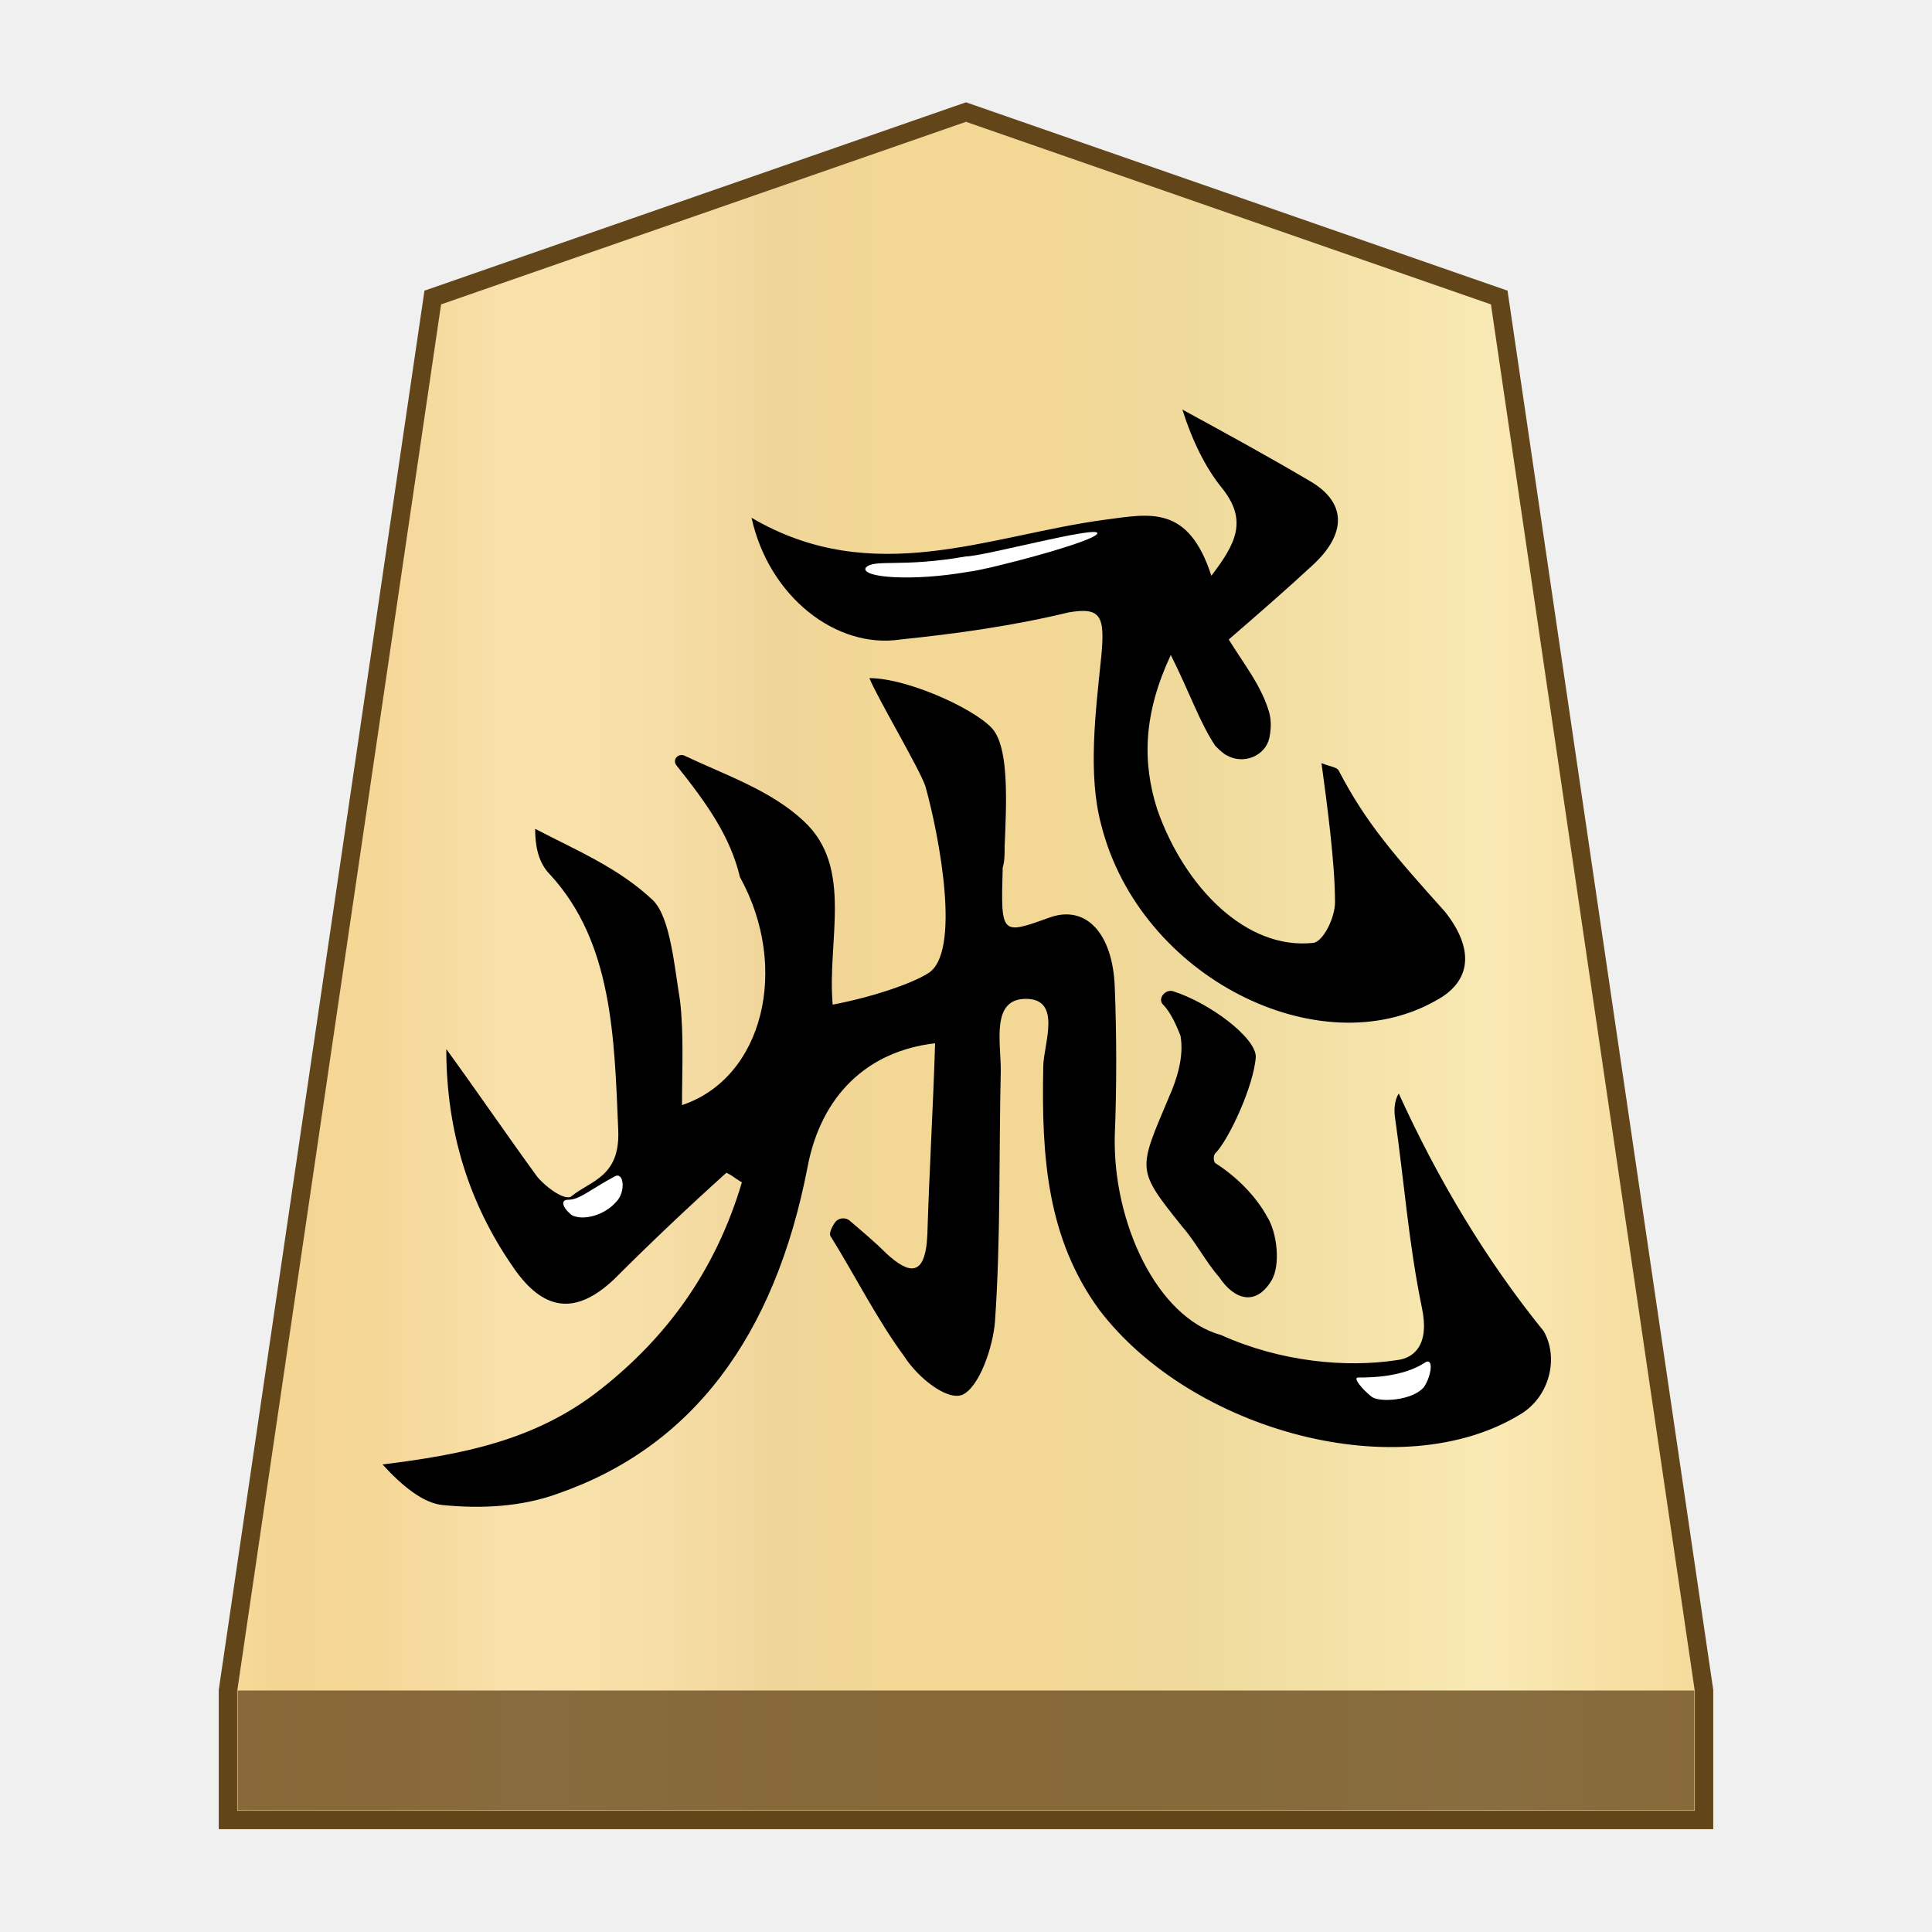
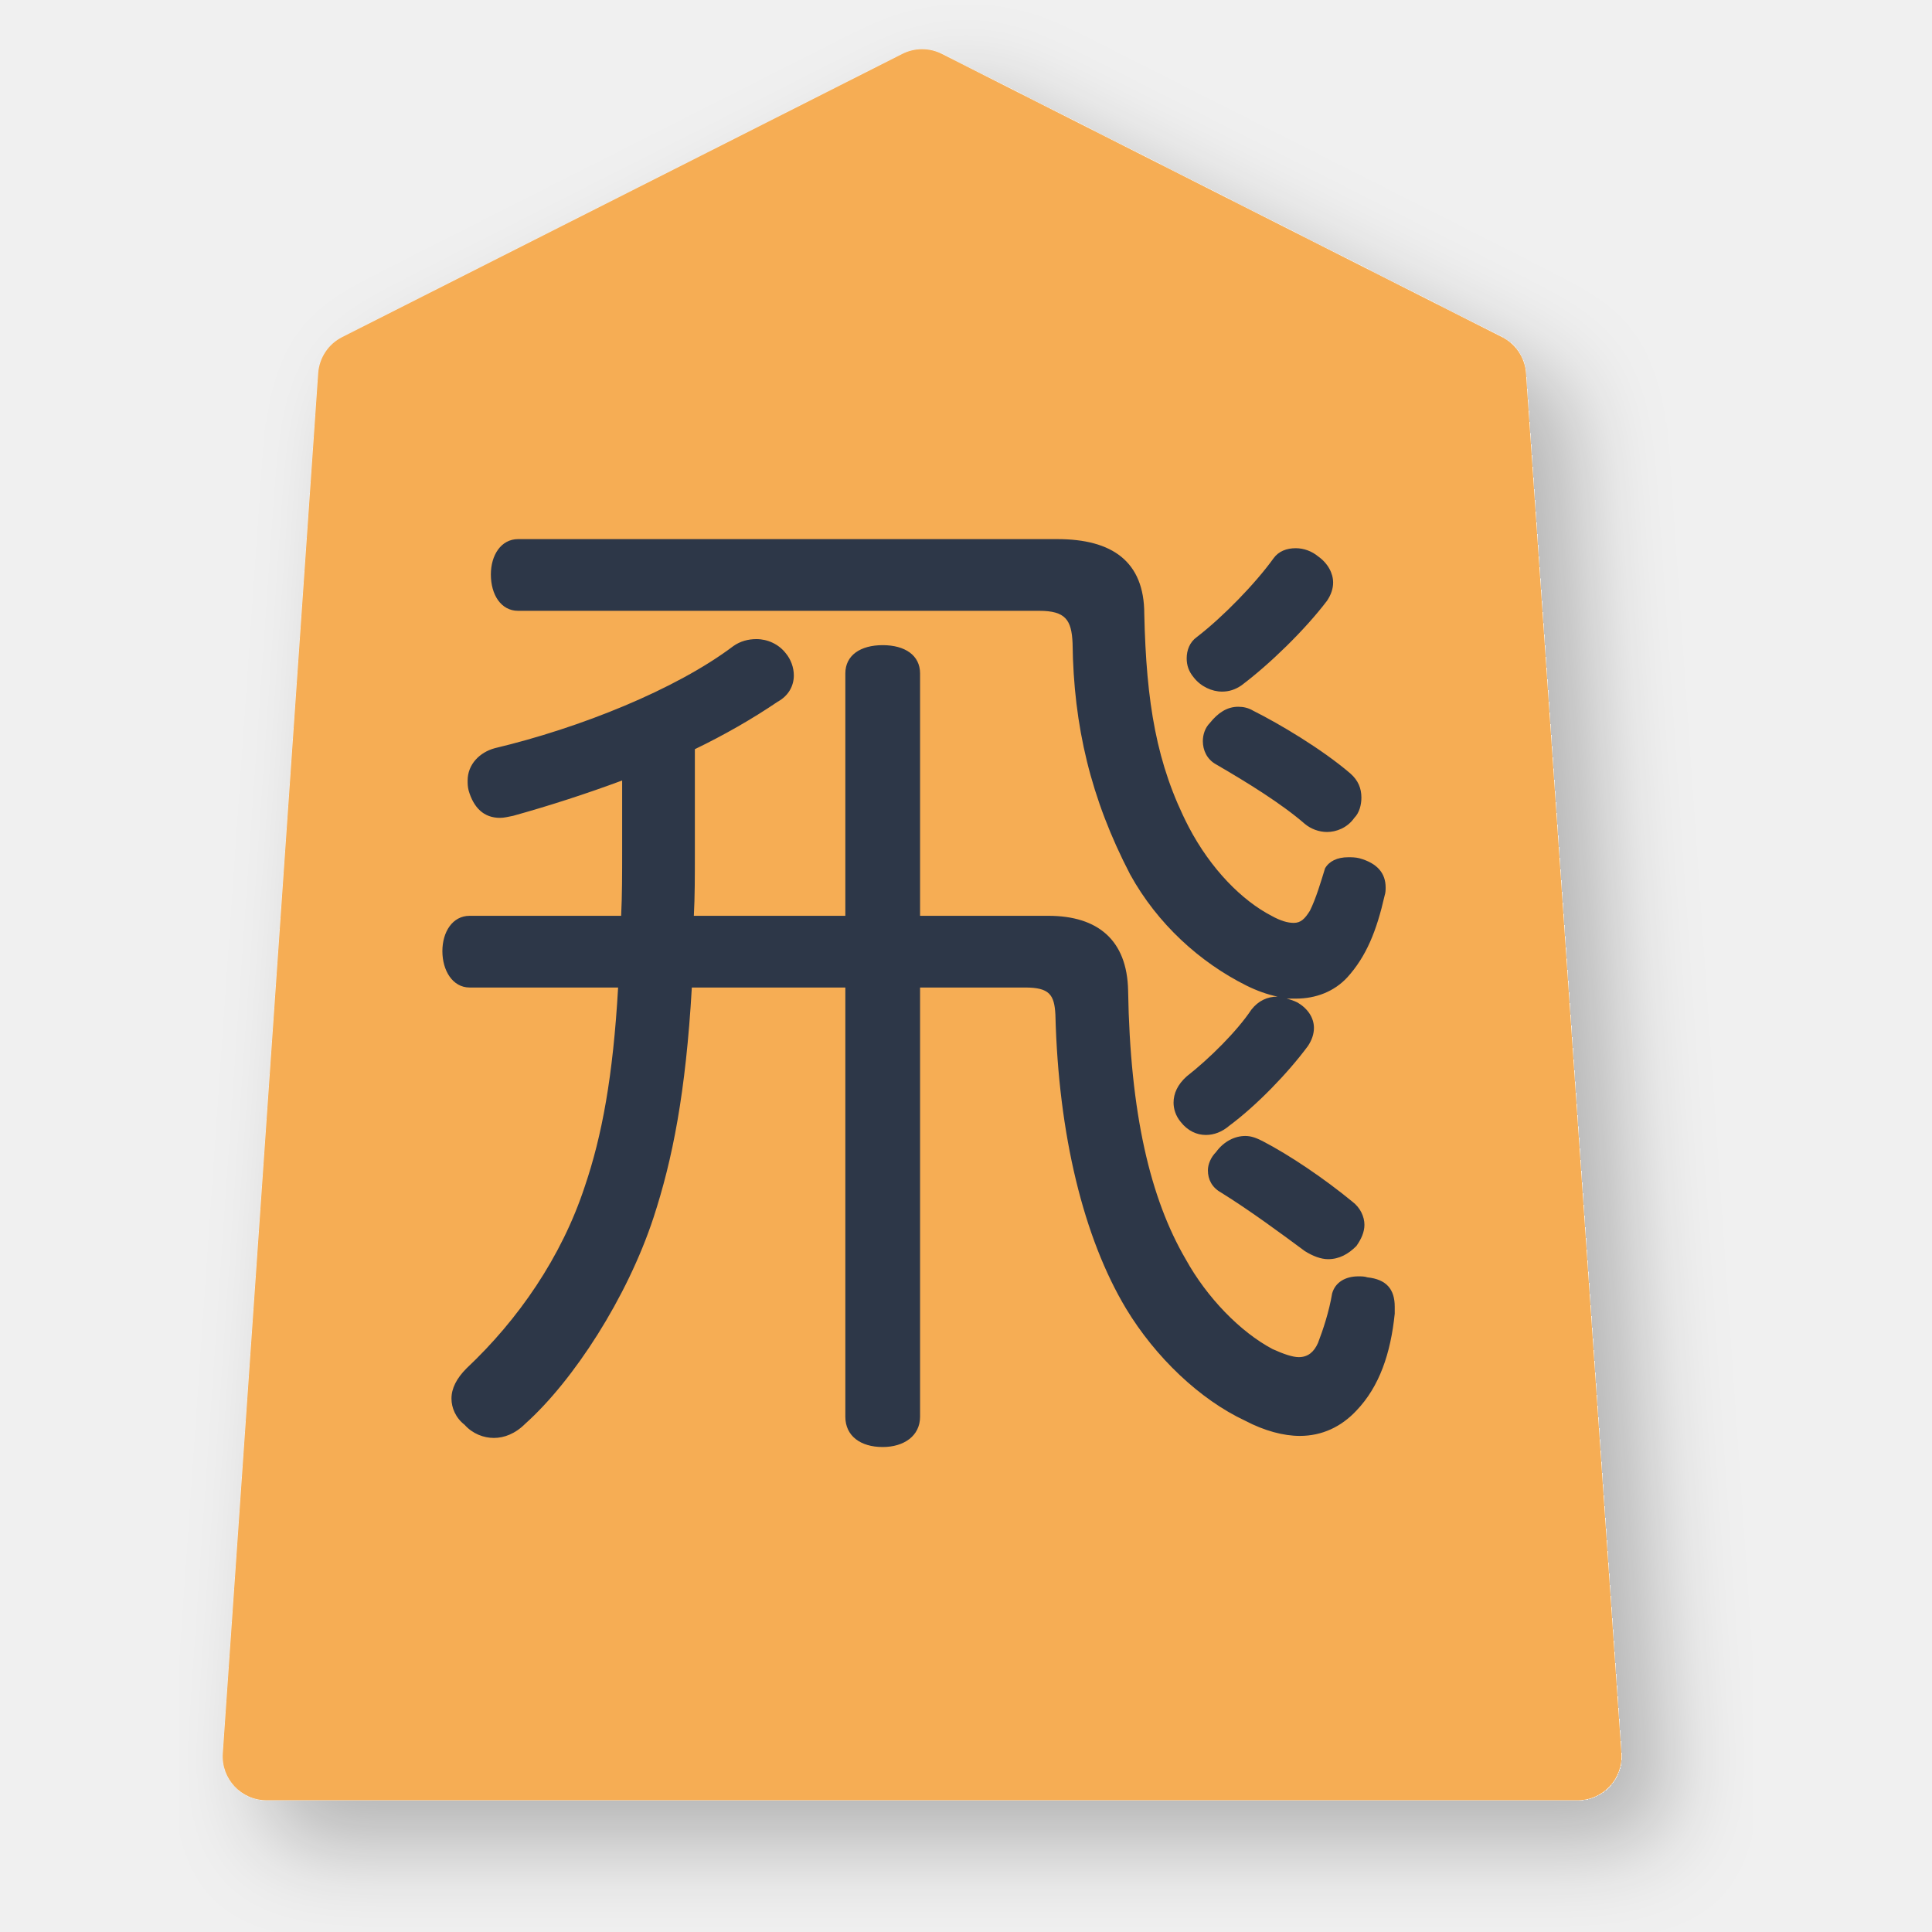
- <svg xmlns="http://www.w3.org/2000/svg" viewBox="0 0 100 100">
-   <linearGradient id="a" gradientUnits="userSpaceOnUse" gradientTransform="matrix(1 0 0 -1 0 102)">
-     <stop offset="0" stop-color="#f9da9c" />
-     <stop offset=".043" stop-color="#fbe0a1" />
-     <stop offset=".067" stop-color="#fce6a6" />
-     <stop offset=".145" stop-color="#f4d593" />
-     <stop offset=".193" stop-color="#f5d797" />
-     <stop offset=".243" stop-color="#f7dda4" />
-     <stop offset=".263" stop-color="#f9e1ab" />
-     <stop offset=".329" stop-color="#f7dfa8" />
-     <stop offset=".383" stop-color="#f2d89e" />
-     <stop offset=".398" stop-color="#efd599" />
-     <stop offset=".461" stop-color="#f2d795" />
-     <stop offset=".462" stop-color="#f2d795" />
-     <stop offset=".527" stop-color="#f2d795" />
-     <stop offset=".538" stop-color="#f2d795" />
-     <stop offset=".538" stop-color="#f2d795" />
-     <stop offset=".615" stop-color="#efda9c" />
-     <stop offset=".735" stop-color="#f6e5ad" />
-     <stop offset=".773" stop-color="#f9e9b4" />
-     <stop offset=".822" stop-color="#f7e1a6" />
-     <stop offset=".887" stop-color="#f5db9b" />
-     <stop offset=".956" stop-color="#f4d997" />
-     <stop offset=".967" stop-color="#f4da9c" />
-     <stop offset="1" stop-color="#f4db9e" />
-   </linearGradient>
-   <path fill="url(#a)" stroke="#63451a" stroke-width=".954" stroke-miterlimit="10" d="M77.6 15.4L50 5.8l-27.6 9.6-10.6 72.1v6.7h76.4v-6.7z" />
-   <path fill="#63451a" fill-opacity=".75" d="M12.3 87.5h75.4v6.2H12.3z" />
-   <path d="M43.2 63.3c.2-.3.6-.3.8-.1.7.6 1.3 1.1 1.9 1.7 1.1 1 2 1.3 2.1-1 .1-3.3.3-6.6.4-9.9-3.5.4-5.9 2.7-6.6 6.4-1.7 8.8-6 14.5-12.9 16.9-1.9.7-4 .8-6 .6-1-.1-2.1-1-3.1-2.1 4-.5 7.9-1.2 11.3-3.9 3.3-2.6 5.9-6 7.3-10.7-.5-.3-.4-.3-.8-.5-2 1.8-3.9 3.6-5.8 5.5-2 1.9-3.7 1.7-5.3-.7-2.2-3.2-3.4-6.9-3.4-11.2 1.6 2.2 3.1 4.4 4.7 6.6.5.6 1.5 1.3 1.8 1 1-.8 2.5-1 2.4-3.4-.2-4.8-.3-9.7-3.5-13.2-.5-.5-.8-1.2-.8-2.4 2.1 1.1 4.3 2 6.1 3.7.9.9 1.1 3.4 1.4 5.2.2 1.8.1 3.6.1 5.4 4.2-1.4 5.6-7.1 3-11.8-.5-2.1-1.7-3.8-3.3-5.8-.2-.3.1-.6.4-.5 2.1 1 4.5 1.8 6.2 3.4 2.6 2.4 1.2 6.2 1.5 9.5 2.1-.4 4.1-1.1 4.9-1.6 1.8-1 .6-7.2-.1-9.7-.3-.9-2.5-4.6-2.9-5.6 2.1 0 5.9 1.8 6.5 2.8.7 1.1.6 3.6.5 5.9 0 .4 0 .8-.1 1.1-.1 3.5-.1 3.5 2.4 2.6 1.9-.7 3.3.8 3.4 3.6.1 2.5.1 5.2 0 7.7-.1 4.5 2.2 9.4 5.5 10.3 3.1 1.4 6.5 1.7 9.1 1.3.9-.1 1.7-.8 1.3-2.7-.7-3.4-.9-6.4-1.4-9.9-.1-.8.2-1.2.2-1.2 2 4.4 4.5 8.6 7.5 12.3.8 1.4.3 3.4-1.2 4.3-6.2 3.8-17 .9-21.8-5.4-2.7-3.7-3-7.9-2.9-12.6 0-1.1 1-3.5-.9-3.5-1.8 0-1.3 2.2-1.3 3.7-.1 4.3 0 8.7-.3 13-.1 1.3-.8 3.4-1.7 3.8-.8.3-2.3-.9-3-2-1.4-1.9-2.5-4.1-3.8-6.2-.1-.1 0-.4.2-.7z" />
-   <path d="M38.9 26.8c6.3 3.7 12.3.9 18.3.1 2.3-.3 4.3-.8 5.5 2.9 1.3-1.7 1.9-2.9.5-4.6-.8-1-1.5-2.4-2-4 2.2 1.2 4.4 2.4 6.6 3.7 1.9 1.1 1.9 2.7.2 4.3-1.4 1.3-2.9 2.6-4.4 3.9.8 1.3 1.7 2.4 2.1 3.8.1.4.1.8 0 1.3-.2.9-1.3 1.4-2.2.9-.2-.1-.4-.3-.6-.5-.8-1.2-1.3-2.7-2.3-4.7-1.4 3-1.5 5.5-.7 8 1.4 4 4.6 7.3 8.1 6.9.5-.1 1.1-1.3 1.1-2.1 0-2-.4-5-.7-7.2.5.2.8.2.9.4 1.4 2.7 2.9 4.4 5.5 7.3 1.5 1.9 1.4 3.6-.5 4.6-6 3.4-15.3-1.2-17.3-9.1-.7-2.6-.3-5.8 0-8.7.2-2.1 0-2.6-1.7-2.3-2.9.7-5.8 1.1-8.7 1.4-3.3.5-6.8-2.2-7.7-6.3z" />
-   <path d="M60.2 52c-.3-.3.1-.8.5-.7 1.9.6 4.3 2.4 4.3 3.4-.1 1.5-1.4 4.3-2.1 5-.1.1-.1.4 0 .5 1.1.7 2.1 1.7 2.7 2.8.5.8.7 2.5.2 3.3-.8 1.3-1.9 1-2.7-.2-.7-.8-1.2-1.8-1.9-2.6-2.4-3-2.3-2.9-.7-6.7.4-.9.8-2.1.6-3.2-.2-.5-.5-1.2-.9-1.6z" />
-   <path d="M56.8 27.6c0 .4-5.7 1.9-6.7 2-2.9.5-5.5.3-5.3-.2.4-.5 1.8 0 5.2-.6.9 0 6.8-1.6 6.8-1.2zm16.9 44.2c-.6.7-2.3.8-2.7.5-.5-.4-1-1-.7-1 .6 0 2.3 0 3.5-.8.4-.2.3.7-.1 1.3zm-41.8-9.6c-.6.7-1.7 1-2.3.7-.5-.4-.6-.8-.2-.8.6 0 1.1-.5 2.4-1.2.5-.3.6.8.1 1.3z" fill="#fff" />
+ <svg xmlns="http://www.w3.org/2000/svg" width="50" height="50" viewBox="0 0 72 88" fill="none">
+   <g filter="url(#filter0_d_4_158)">
+     <path d="M6.493 17.001C6.542 16.297 6.957 15.672 7.586 15.354L33.098 2.456C33.665 2.169 34.335 2.169 34.902 2.456L60.414 15.354C61.043 15.672 61.458 16.297 61.507 17.001L65.852 79.862C65.932 81.018 65.016 82 63.857 82H4.143C2.984 82 2.068 81.018 2.148 79.862L6.493 17.001Z" fill="#F6AD54" />
+   </g>
+   <path d="M23.604 41.714H30.504V30.674C30.504 29.846 31.194 29.386 32.206 29.386C33.218 29.386 33.908 29.846 33.908 30.674V41.714H39.75C42.004 41.714 43.338 42.818 43.384 45.118C43.476 50.73 44.396 54.594 46.006 57.354C46.972 59.102 48.49 60.666 49.962 61.448C50.468 61.678 50.882 61.816 51.158 61.816C51.572 61.816 51.848 61.586 52.032 61.172C52.262 60.574 52.538 59.746 52.676 58.918C52.814 58.412 53.274 58.136 53.872 58.136C54.01 58.136 54.148 58.136 54.286 58.182C55.16 58.274 55.528 58.734 55.528 59.516C55.528 59.608 55.528 59.746 55.528 59.838C55.344 61.632 54.838 63.15 53.78 64.254C53.09 64.99 52.216 65.404 51.204 65.404C50.468 65.404 49.594 65.174 48.72 64.714C46.65 63.748 44.626 61.816 43.292 59.608C41.36 56.388 40.21 51.696 40.072 46.222C40.026 45.302 39.796 44.98 38.692 44.98H33.908V64.53C33.908 65.404 33.172 65.91 32.206 65.91C31.194 65.91 30.504 65.404 30.504 64.53V44.98H23.512C23.236 49.764 22.638 52.8 21.764 55.468C20.568 59.102 18.13 62.874 15.922 64.852C15.462 65.312 14.956 65.496 14.496 65.496C14.036 65.496 13.53 65.312 13.162 64.898C12.748 64.576 12.564 64.116 12.564 63.702C12.564 63.242 12.794 62.782 13.254 62.322C15.6 60.114 17.578 57.262 18.636 54.042C19.418 51.742 19.924 49.028 20.154 44.98H13.392C12.61 44.98 12.15 44.198 12.15 43.324C12.15 42.45 12.61 41.714 13.392 41.714H20.292C20.338 40.794 20.338 39.782 20.338 38.724V35.55C18.728 36.148 17.026 36.7 15.37 37.16C15.14 37.206 14.956 37.252 14.772 37.252C14.036 37.252 13.576 36.792 13.346 36.01C13.3 35.826 13.3 35.688 13.3 35.55C13.3 34.814 13.852 34.262 14.542 34.078C18.406 33.158 22.776 31.41 25.398 29.432C25.72 29.202 26.088 29.11 26.456 29.11C26.962 29.11 27.468 29.34 27.79 29.754C28.02 30.03 28.158 30.398 28.158 30.766C28.158 31.226 27.928 31.686 27.422 31.962C26.272 32.744 24.984 33.48 23.65 34.124V38.908C23.65 39.92 23.65 40.84 23.604 41.714ZM15.6 24.556H40.164C42.648 24.556 44.12 25.568 44.12 27.96C44.212 32.008 44.672 34.814 46.144 37.666C47.156 39.598 48.582 41.024 49.916 41.714C50.33 41.944 50.652 42.036 50.928 42.036C51.25 42.036 51.434 41.852 51.664 41.484C51.94 40.932 52.17 40.15 52.354 39.552C52.538 39.23 52.906 39.046 53.412 39.046C53.55 39.046 53.734 39.046 53.918 39.092C54.746 39.322 55.114 39.782 55.114 40.426C55.114 40.518 55.114 40.656 55.068 40.794C54.7 42.404 54.24 43.554 53.366 44.52C52.768 45.164 51.94 45.486 51.02 45.486C50.882 45.486 50.744 45.486 50.606 45.486C50.79 45.532 50.928 45.578 51.112 45.67C51.572 45.946 51.848 46.36 51.848 46.82C51.848 47.096 51.756 47.372 51.572 47.648C50.652 48.89 49.226 50.362 47.984 51.282C47.662 51.558 47.294 51.696 46.926 51.696C46.512 51.696 46.098 51.512 45.776 51.098C45.546 50.822 45.454 50.5 45.454 50.224C45.454 49.81 45.638 49.396 46.052 49.028C47.11 48.2 48.352 46.958 48.996 45.992C49.318 45.578 49.732 45.394 50.192 45.394C49.732 45.302 49.226 45.118 48.766 44.888C46.65 43.83 44.718 42.082 43.476 39.828C41.682 36.378 40.9 33.066 40.854 29.294C40.808 28.236 40.532 27.822 39.336 27.822H15.6C14.818 27.822 14.358 27.086 14.358 26.166C14.358 25.292 14.818 24.556 15.6 24.556ZM52.032 25.338C52.492 25.66 52.722 26.12 52.722 26.534C52.722 26.81 52.63 27.086 52.446 27.362C51.434 28.696 49.824 30.26 48.536 31.226C48.26 31.41 47.984 31.502 47.662 31.502C47.202 31.502 46.696 31.272 46.374 30.858C46.144 30.582 46.052 30.306 46.052 29.984C46.052 29.616 46.19 29.248 46.512 29.018C47.708 28.098 49.18 26.58 50.008 25.43C50.238 25.108 50.606 24.97 51.02 24.97C51.388 24.97 51.756 25.108 52.032 25.338ZM49.502 51.972C50.744 52.616 52.308 53.674 53.596 54.732C53.964 55.008 54.148 55.422 54.148 55.79C54.148 56.112 54.01 56.434 53.78 56.756C53.412 57.124 52.998 57.354 52.492 57.354C52.17 57.354 51.802 57.216 51.434 56.986C50.376 56.204 48.95 55.146 47.616 54.318C47.202 54.088 47.018 53.72 47.018 53.306C47.018 53.03 47.156 52.708 47.386 52.478C47.754 51.972 48.26 51.742 48.72 51.742C48.996 51.742 49.226 51.834 49.502 51.972ZM49.088 32.376C50.284 32.974 52.216 34.124 53.504 35.228C53.872 35.55 54.01 35.918 54.01 36.332C54.01 36.654 53.918 37.022 53.688 37.252C53.366 37.712 52.86 37.896 52.446 37.896C52.078 37.896 51.71 37.758 51.434 37.528C50.376 36.608 48.812 35.642 47.386 34.814C46.972 34.584 46.788 34.17 46.788 33.756C46.788 33.48 46.88 33.158 47.11 32.928C47.478 32.468 47.892 32.192 48.398 32.192C48.628 32.192 48.858 32.238 49.088 32.376Z" fill="#2D3748" />
+   <defs>
+     <filter id="filter0_d_4_158" x="0.143" y="0.241" width="71.714" height="87.759" filterUnits="userSpaceOnUse" color-interpolation-filters="sRGB">
+       <feFlood flood-opacity="0" result="BackgroundImageFix" />
+       <feColorMatrix in="SourceAlpha" type="matrix" values="0 0 0 0 0 0 0 0 0 0 0 0 0 0 0 0 0 0 127 0" result="hardAlpha" />
+       <feOffset dx="2" dy="2" />
+       <feGaussianBlur stdDeviation="2" />
+       <feComposite in2="hardAlpha" operator="out" />
+       <feColorMatrix type="matrix" values="0 0 0 0 0 0 0 0 0 0 0 0 0 0 0 0 0 0 0.25 0" />
+       <feBlend mode="normal" in2="BackgroundImageFix" result="effect1_dropShadow_4_158" />
+       <feBlend mode="normal" in="SourceGraphic" in2="effect1_dropShadow_4_158" result="shape" />
+     </filter>
+   </defs>
</svg>
